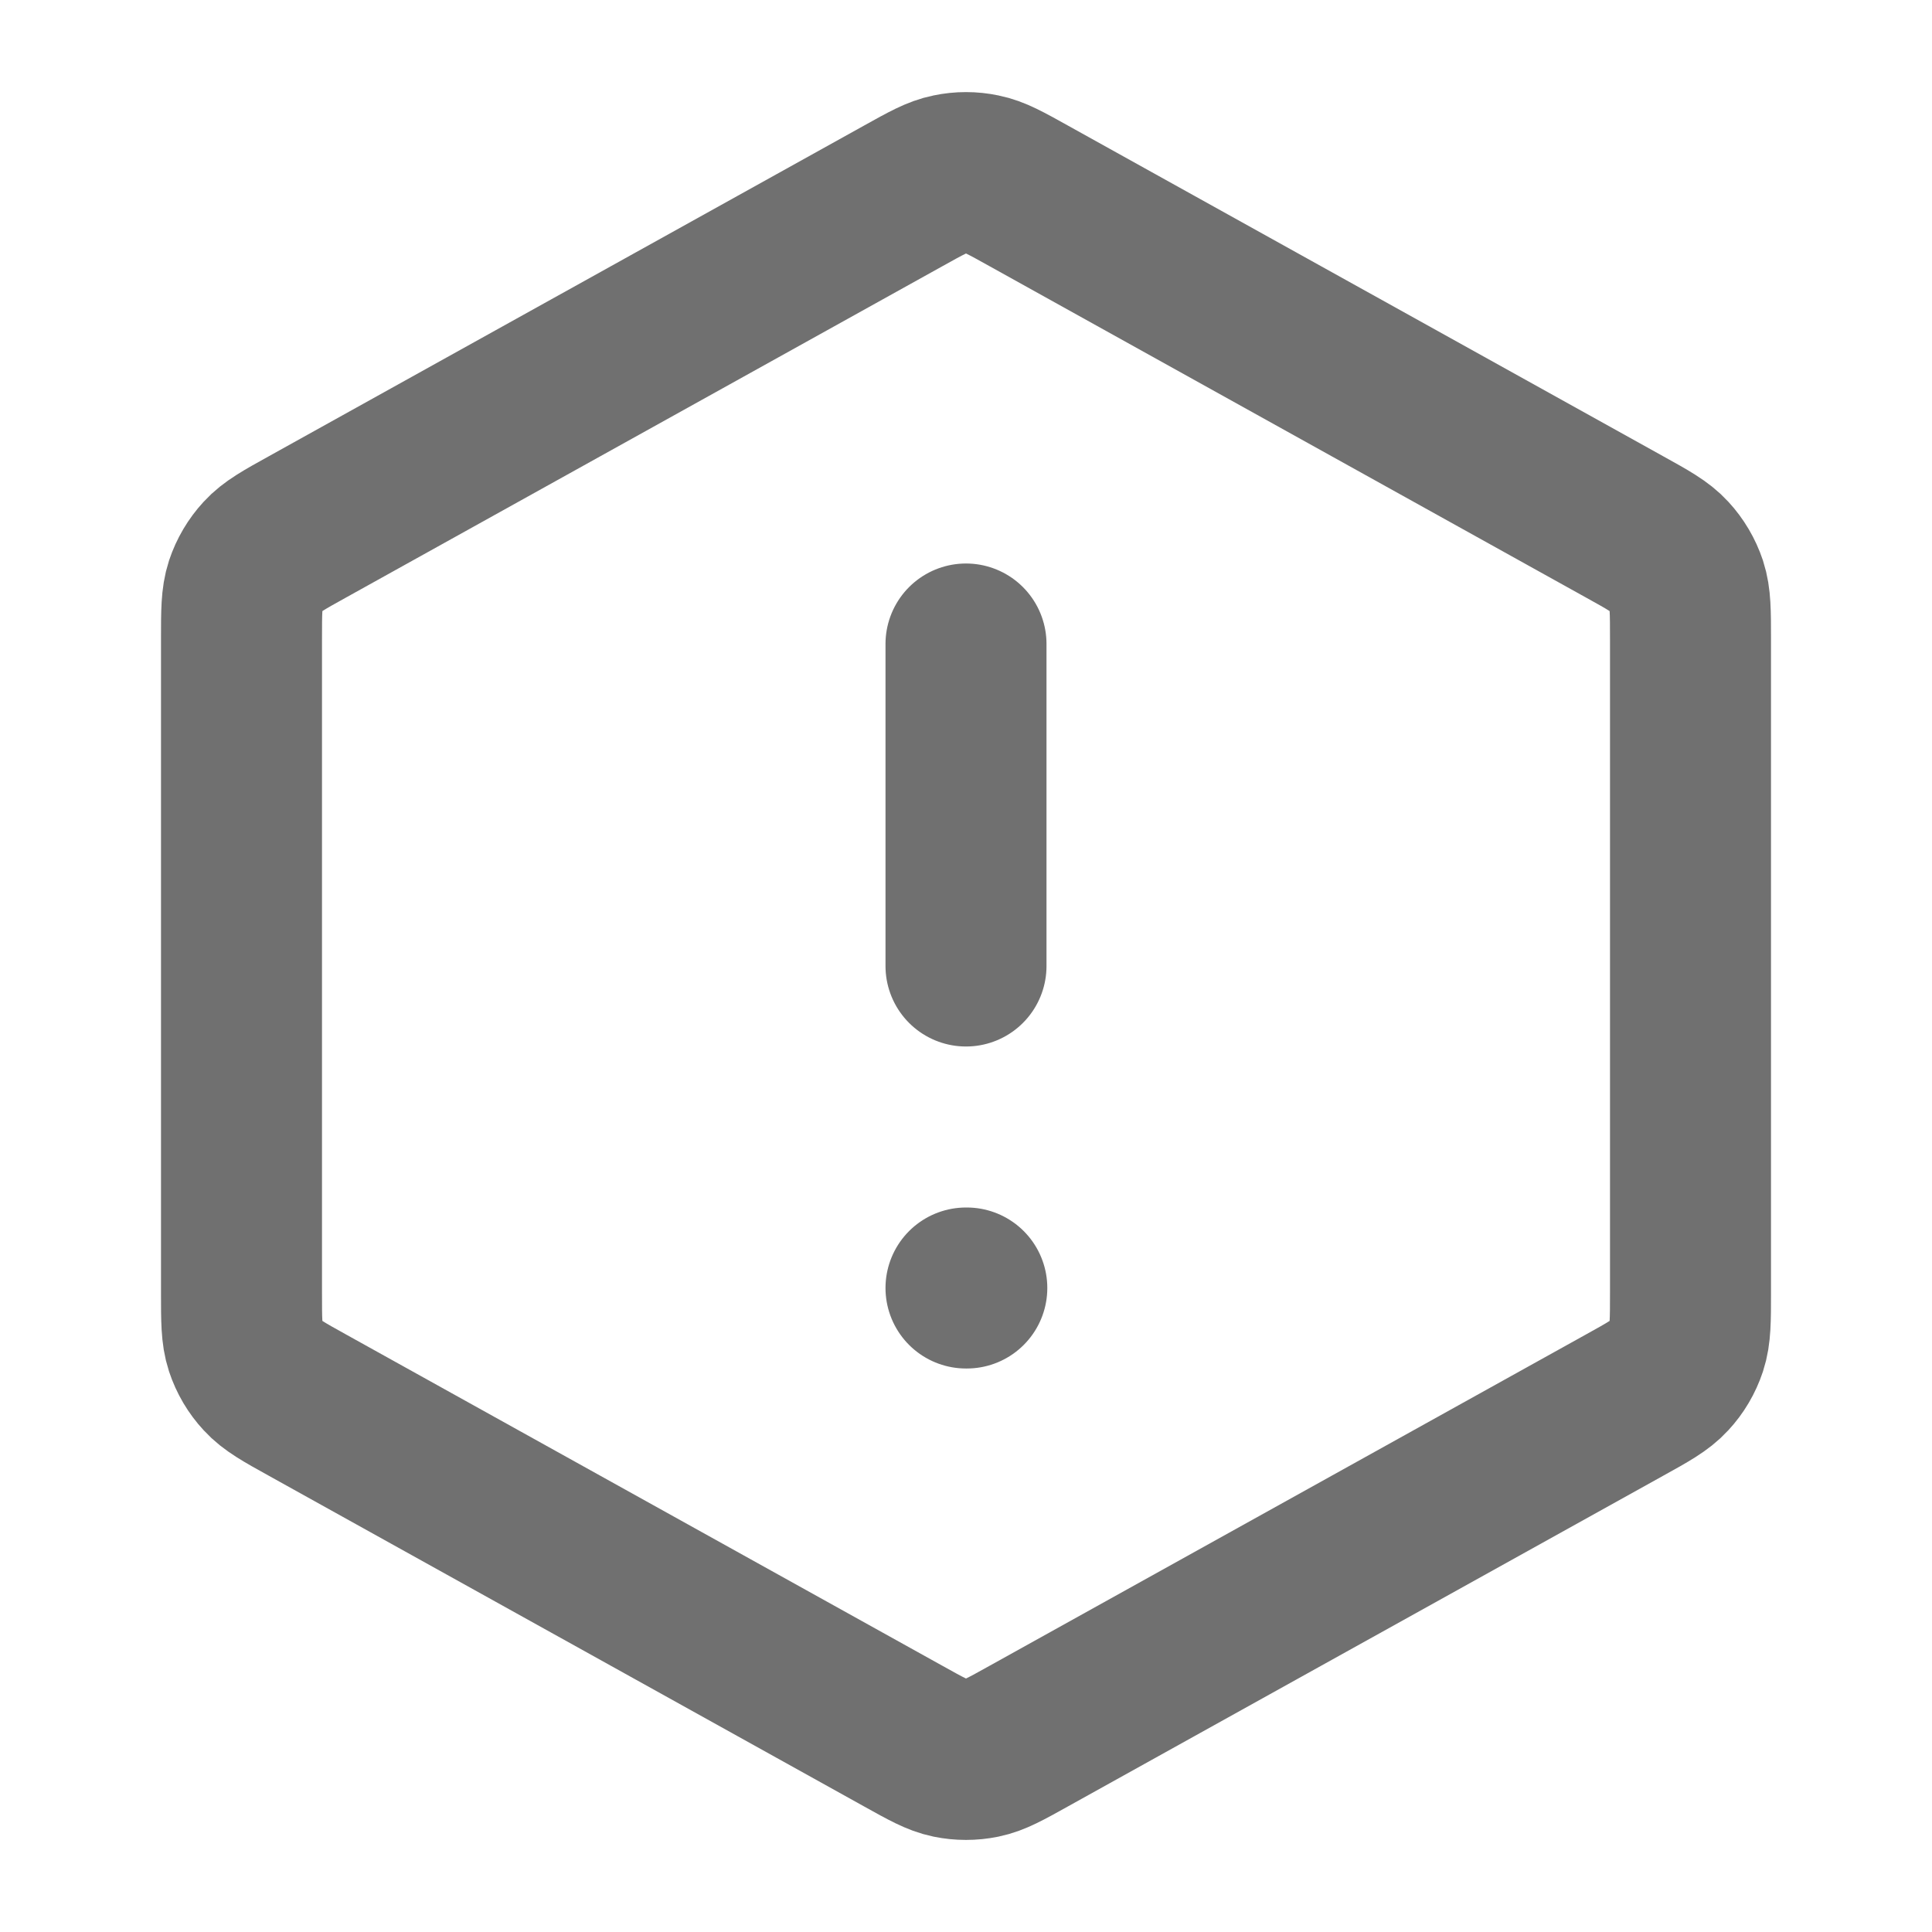
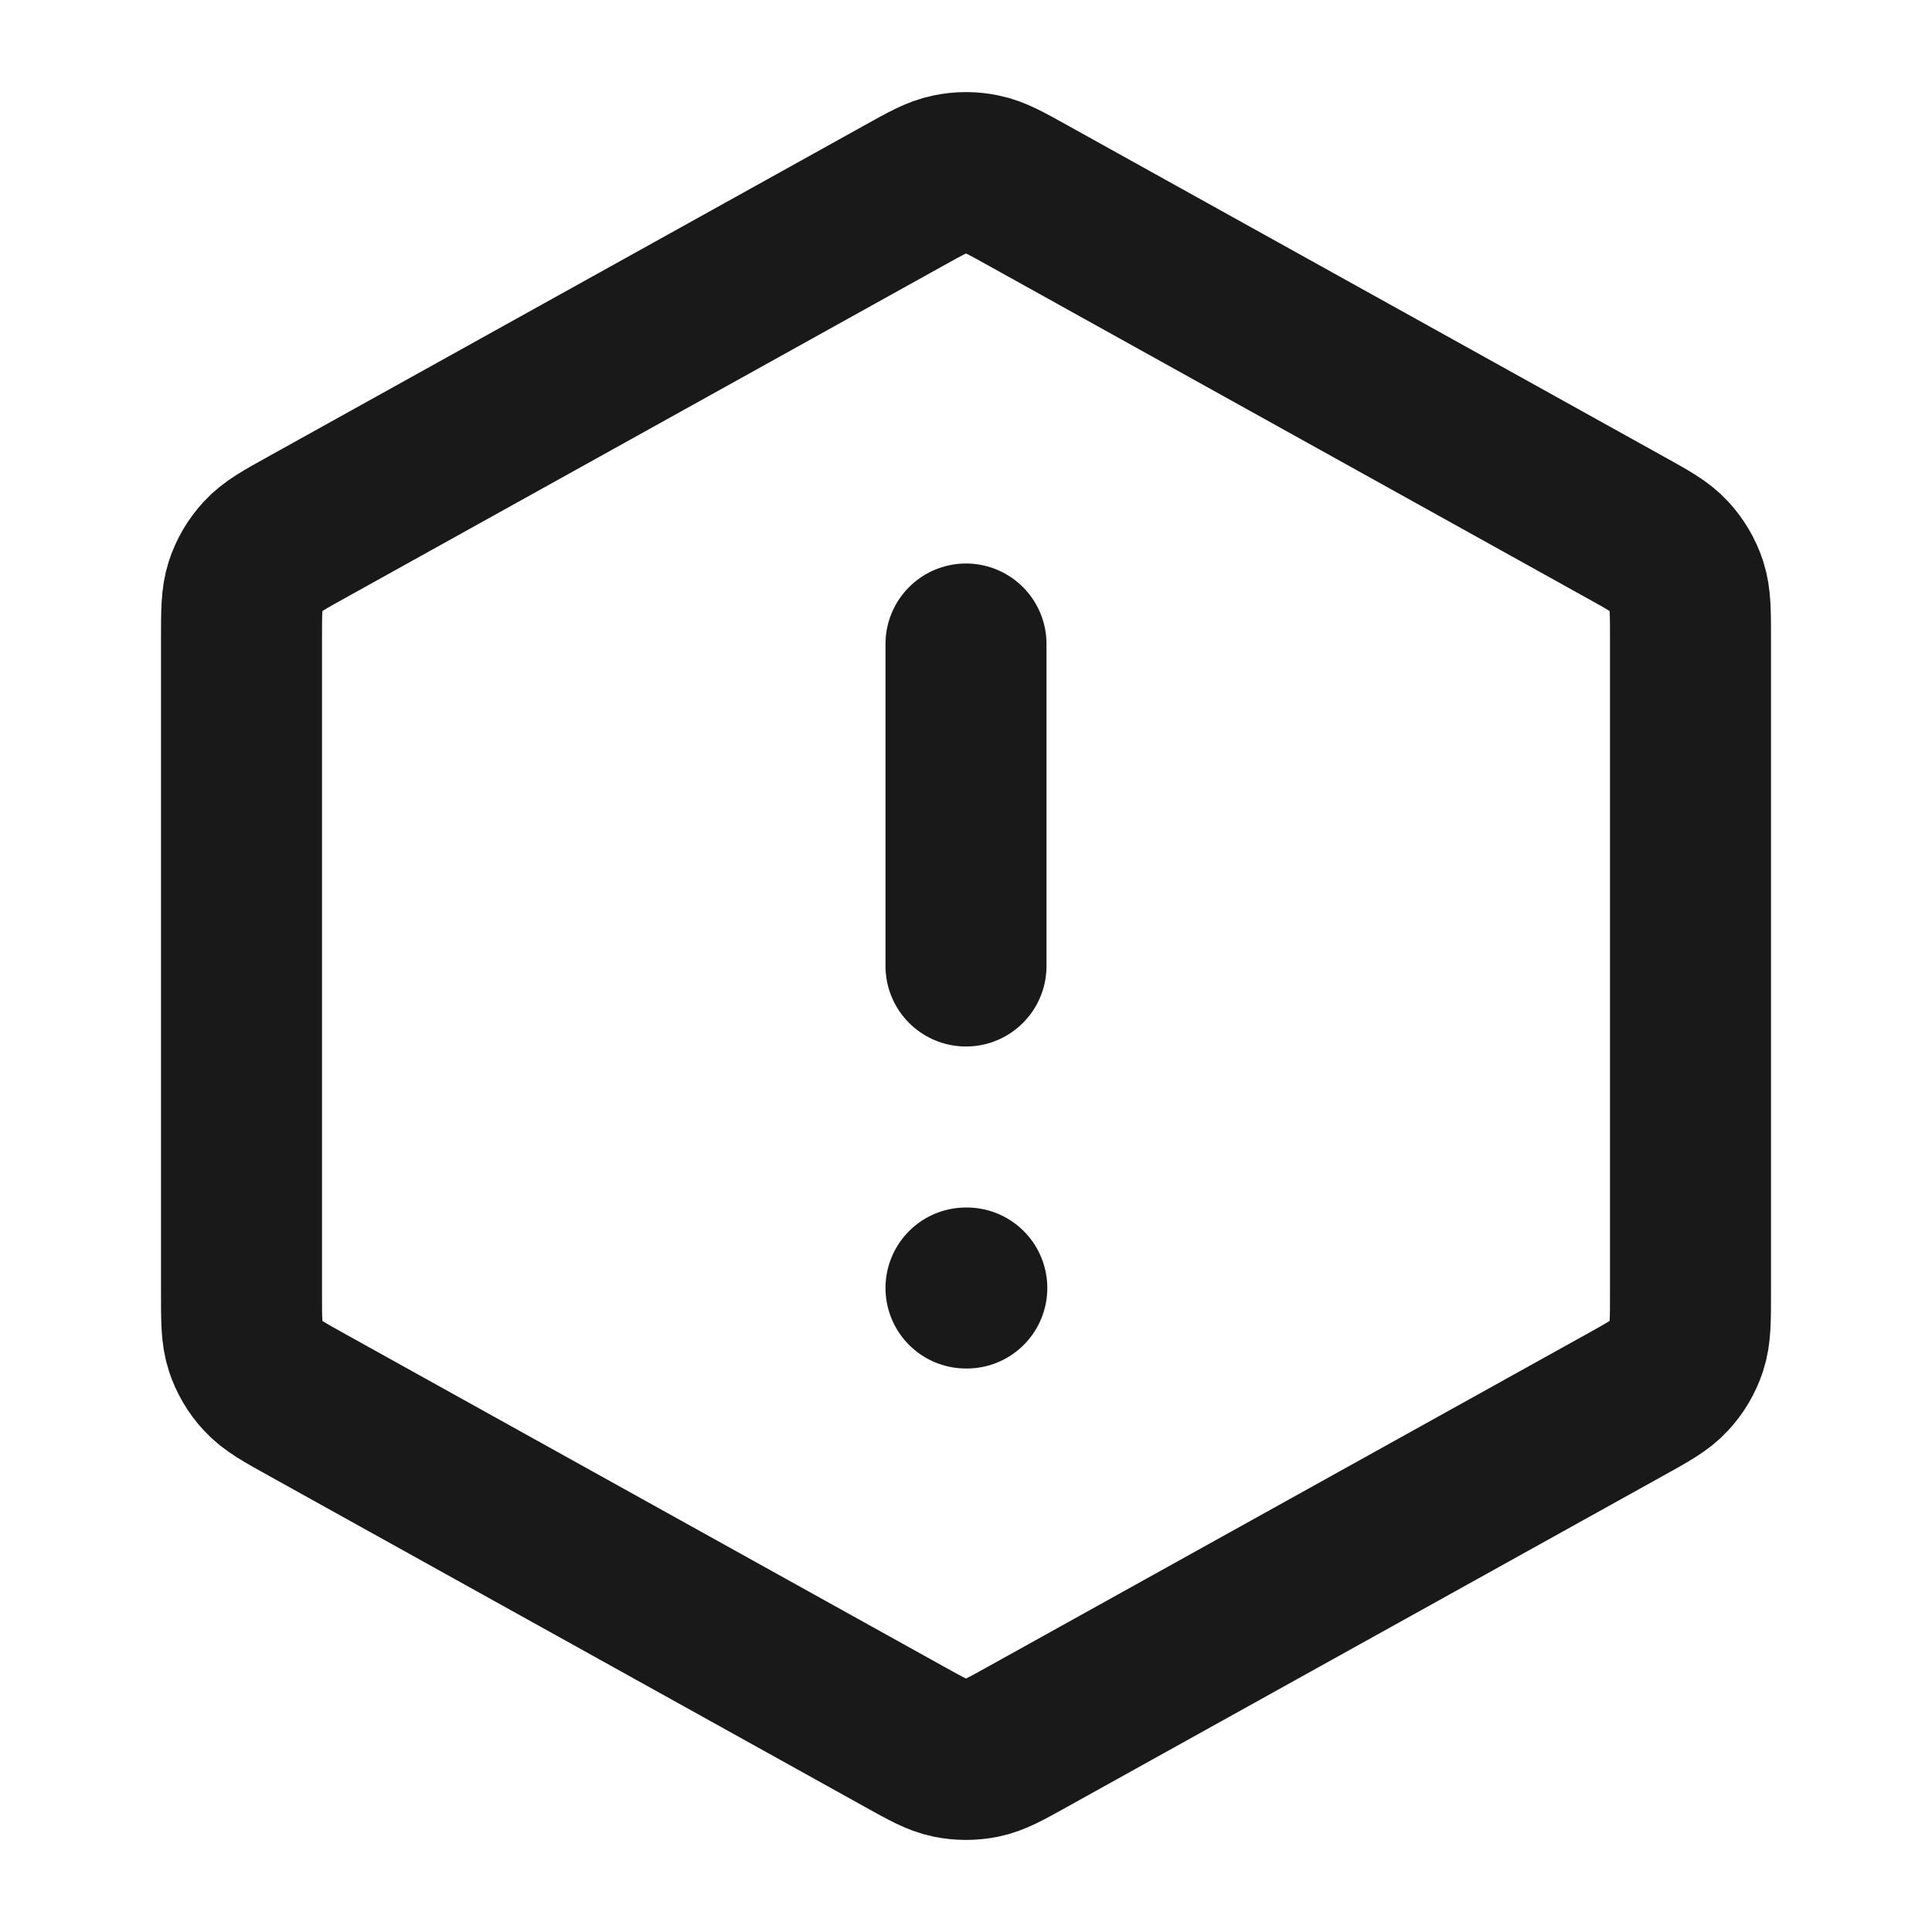
<svg xmlns="http://www.w3.org/2000/svg" width="24" height="24" viewBox="0 0 24 24" fill="none">
  <mask id="mask0_23_93" style="mask-type:alpha" maskUnits="userSpaceOnUse" x="2" y="1" width="20" height="22">
    <path d="M12 8V12M12 16H12.01M3 7.942V16.059C3 16.401 3 16.573 3.05 16.725C3.095 16.861 3.168 16.985 3.265 17.089C3.374 17.208 3.523 17.291 3.823 17.457L11.223 21.568C11.507 21.726 11.648 21.805 11.799 21.836C11.931 21.863 12.069 21.863 12.201 21.836C12.352 21.805 12.493 21.726 12.777 21.568L20.177 17.457C20.477 17.291 20.626 17.208 20.735 17.089C20.832 16.985 20.905 16.861 20.95 16.725C21 16.573 21 16.401 21 16.059V7.942C21 7.599 21 7.428 20.95 7.275C20.905 7.14 20.832 7.016 20.735 6.911C20.626 6.792 20.477 6.709 20.177 6.543L12.777 2.432C12.493 2.274 12.352 2.195 12.201 2.165C12.069 2.137 11.931 2.137 11.799 2.165C11.648 2.195 11.507 2.274 11.223 2.432L3.823 6.543C3.523 6.709 3.374 6.792 3.265 6.911C3.168 7.016 3.095 7.14 3.05 7.275C3 7.428 3 7.599 3 7.942Z" stroke="#6C7E9D" stroke-width="2" stroke-linecap="round" stroke-linejoin="round" />
  </mask>
  <g mask="url(#mask0_23_93)">
-     <rect width="24" height="24" fill="black" fill-opacity="0.56" />
+     <rect width="24" height="24" fill="black" fill-opacity="0.9" />
  </g>
</svg>
